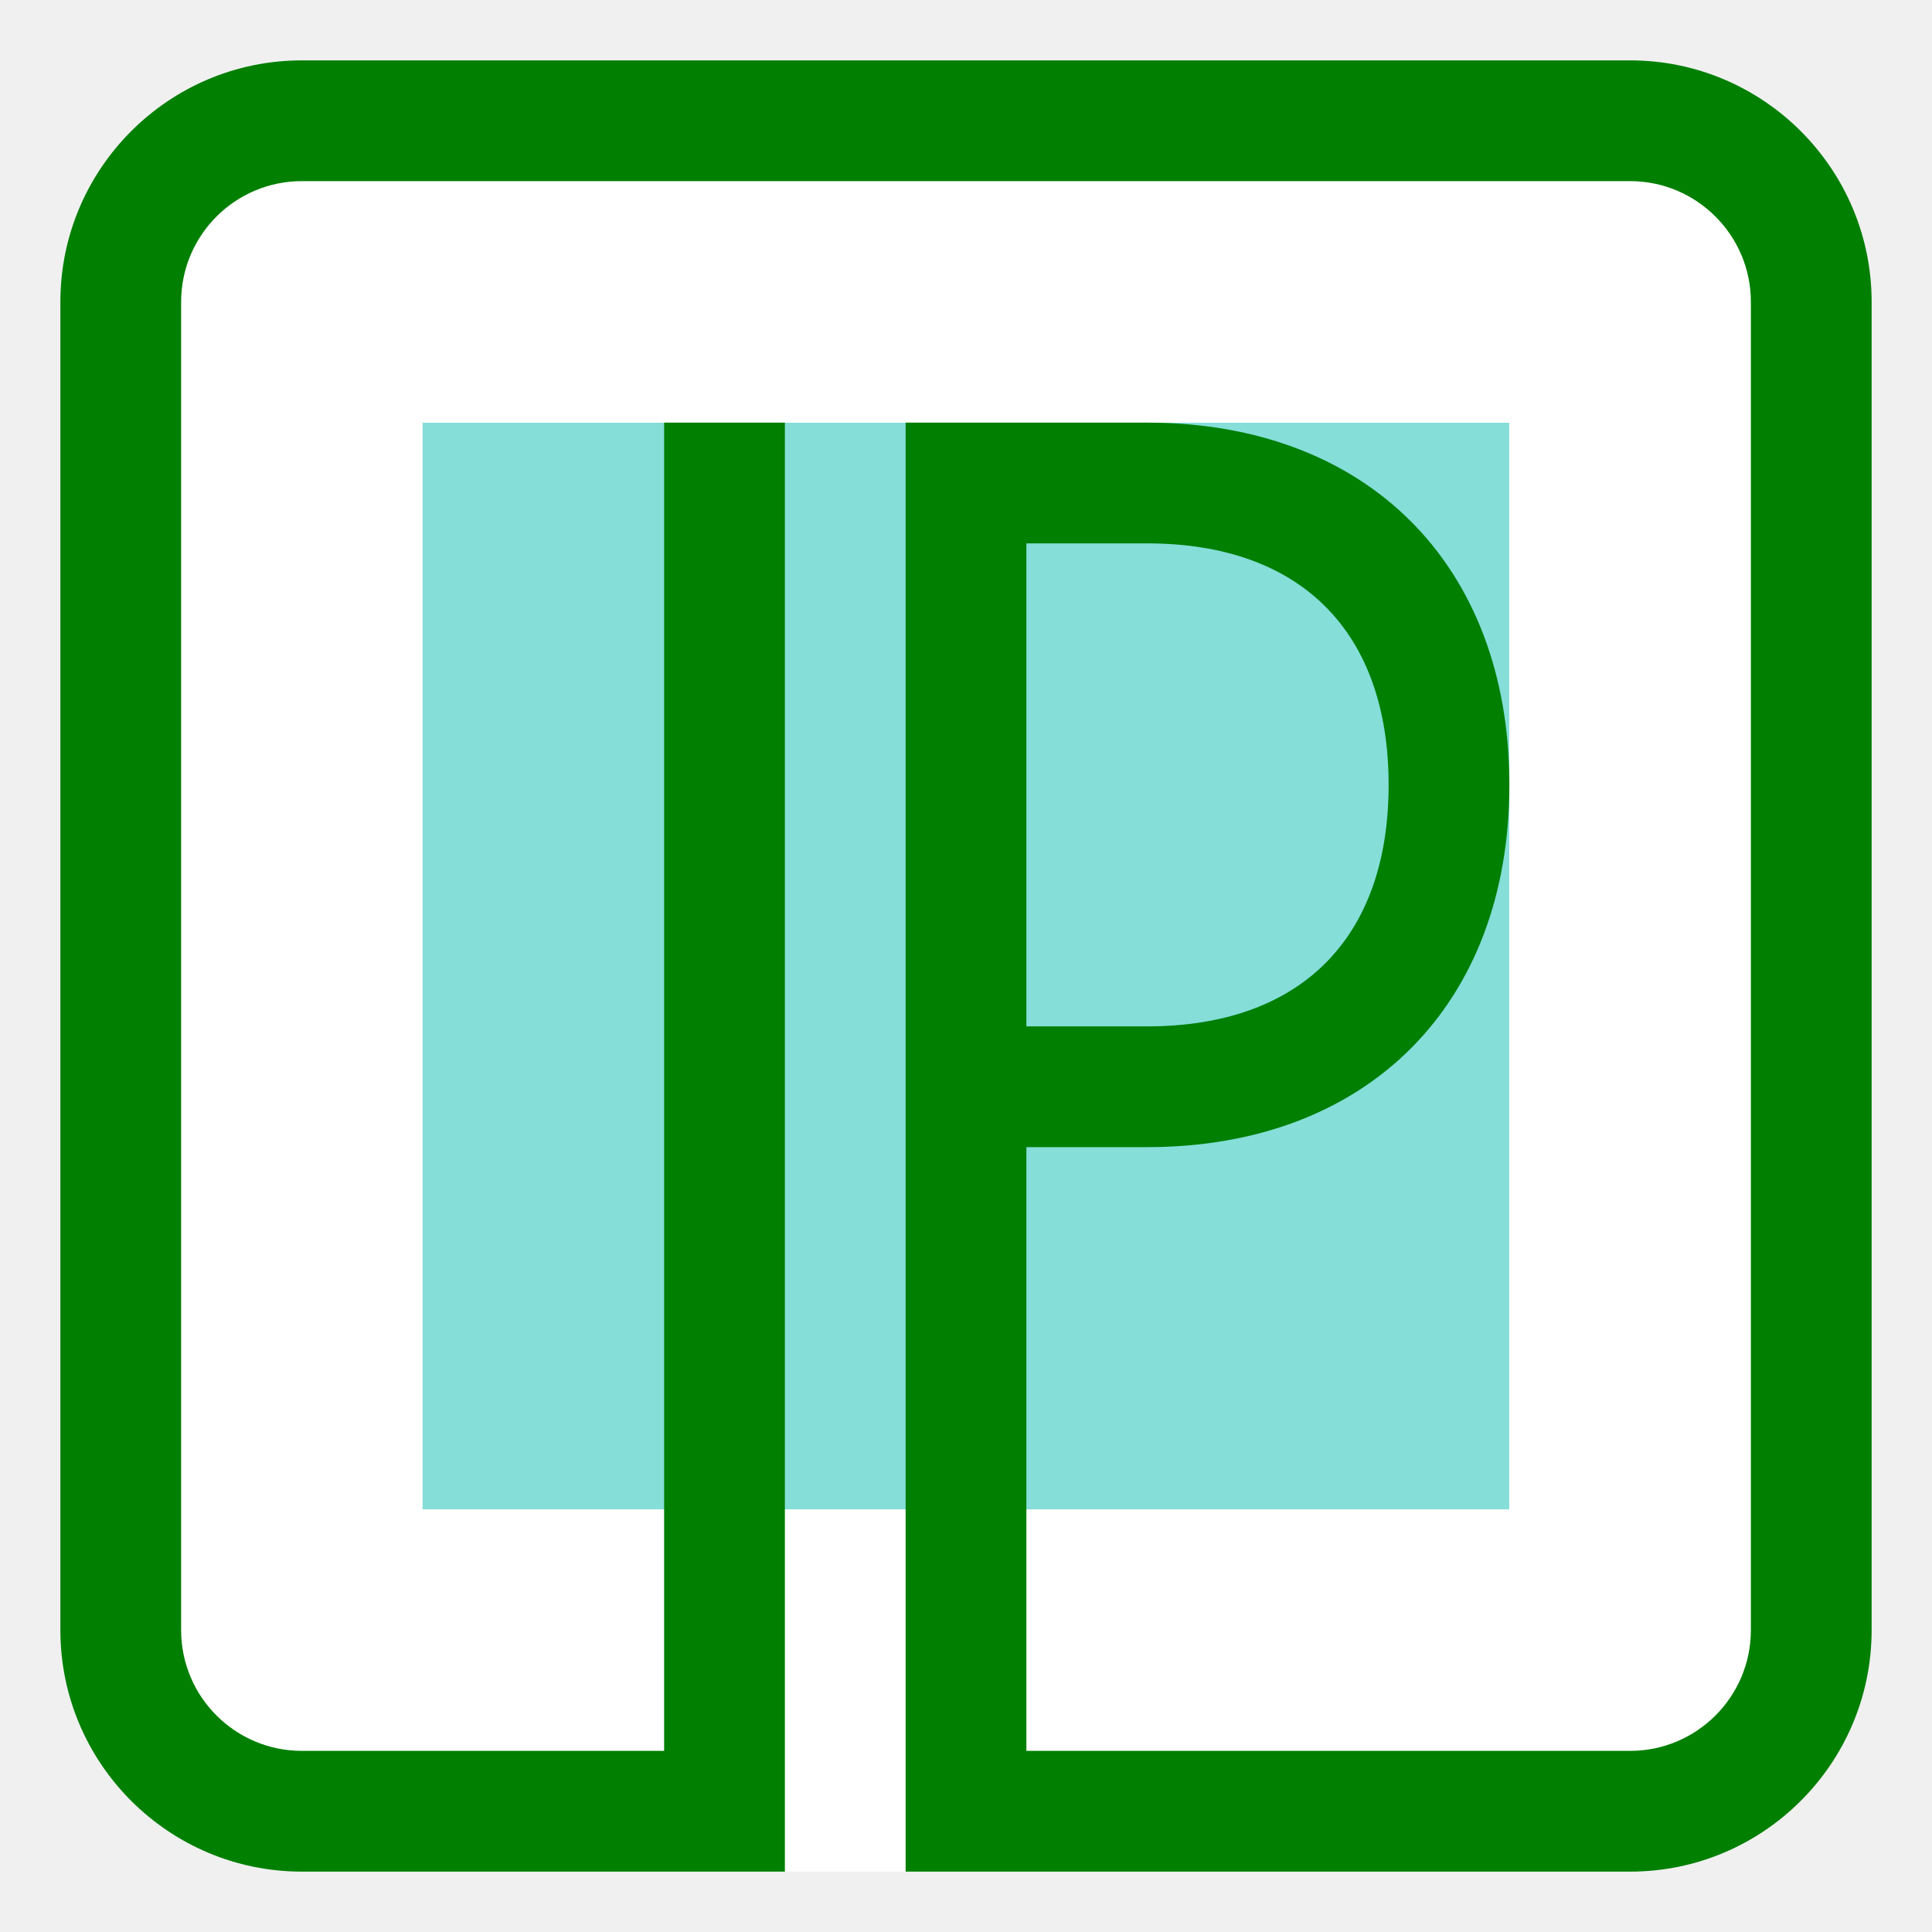
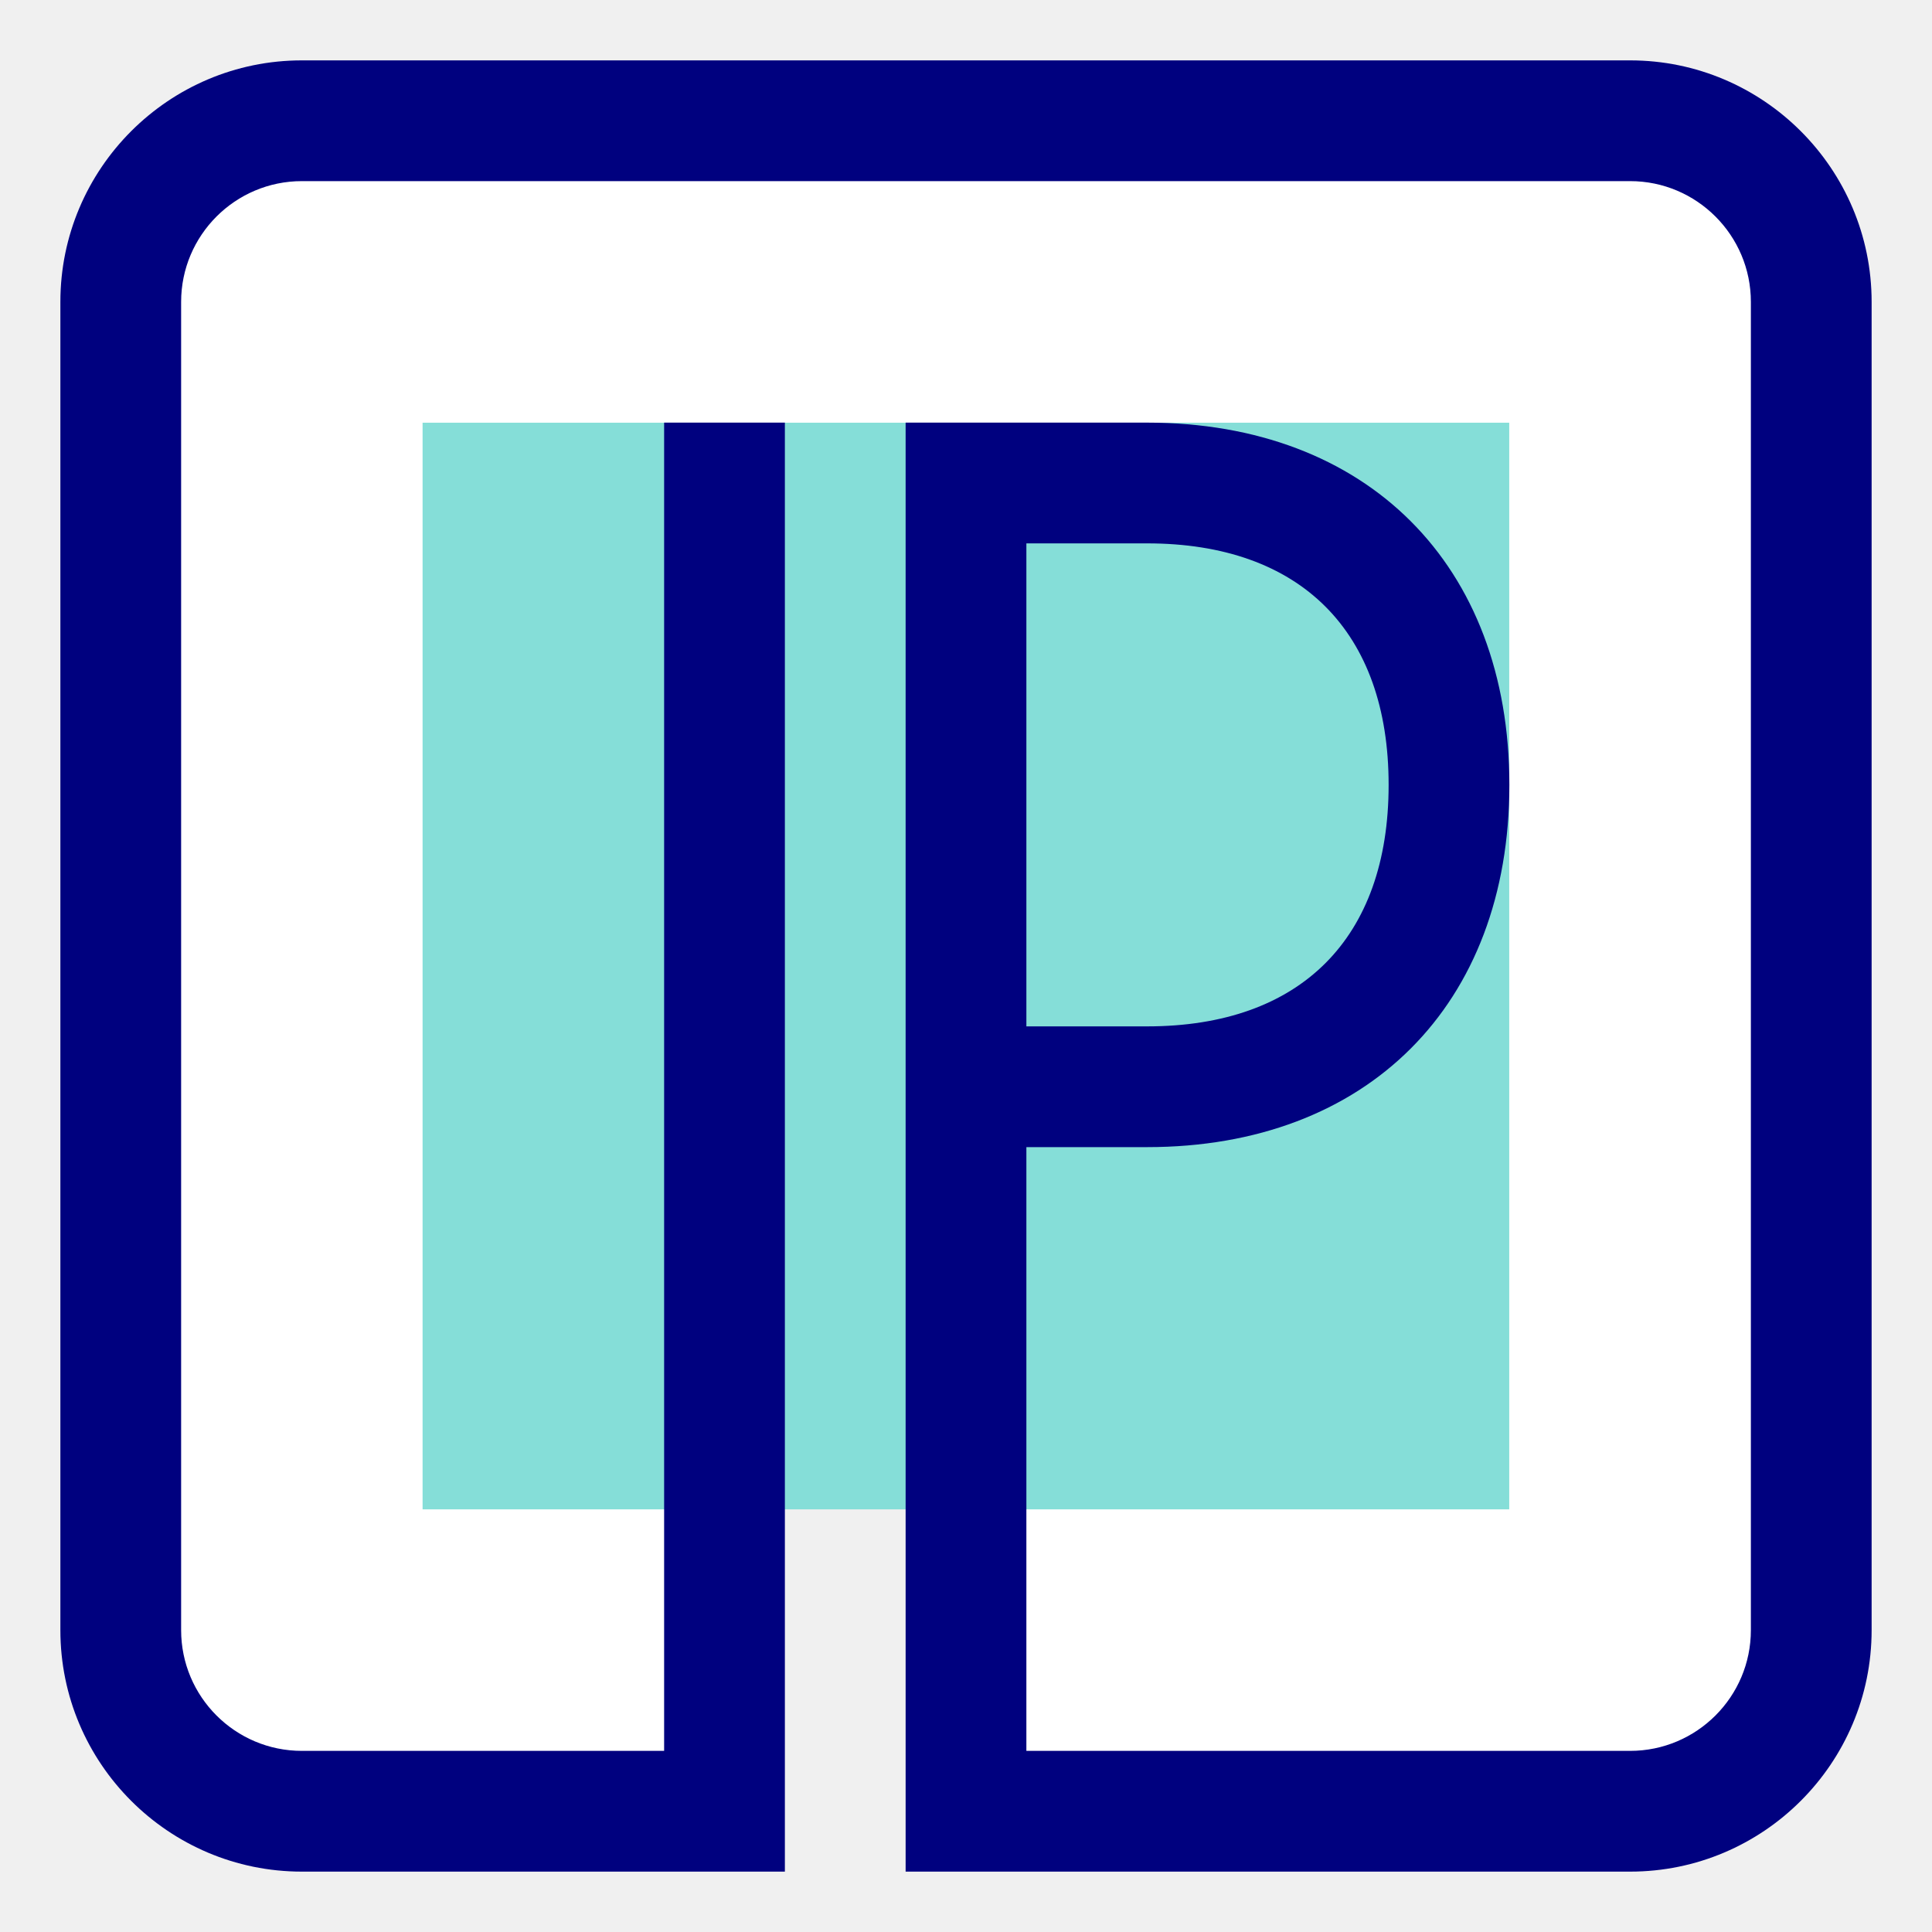
<svg xmlns="http://www.w3.org/2000/svg" fill="none" fill-rule="evenodd" stroke="black" stroke-width="0.501" stroke-linejoin="bevel" stroke-miterlimit="10" font-family="Times New Roman" font-size="16" style="font-variant-ligatures:none" version="1.1" overflow="visible" width="96pt" height="96pt" viewBox="0 -96 96 96">
  <defs>
	</defs>
  <g id="Layer 1" transform="scale(1 -1)">
-     <rect x="-19.642" y="-9.306" width="39.283" height="18.613" rx="0" ry="0" transform="matrix(1 0 0 1 44.094 80.215)" stroke-linejoin="miter" stroke="none" stroke-width="3" fill="#ffffff" />
-     <rect x="-19.642" y="-9.306" width="39.283" height="18.613" rx="0" ry="0" transform="matrix(1 0 0 1 45.058 12.306)" stroke-linejoin="miter" stroke="none" stroke-width="3" fill="#ffffff" />
-     <rect x="-19.642" y="-40.127" width="39.283" height="80.255" rx="0" ry="0" transform="matrix(1 0 0 1 68.224 47.807)" stroke-linejoin="miter" stroke="none" stroke-width="3" fill="#ffffff" />
-     <rect x="-14.383" y="-40.127" width="28.767" height="80.255" rx="0" ry="0" transform="matrix(1 0 0 1 22.164 48.04)" stroke-linejoin="miter" stroke="none" stroke-width="3" fill="#ffffff" />
-     <rect x="-26.997" y="-26.997" width="53.995" height="53.995" rx="0" ry="0" transform="matrix(1 0 0 1 47.996 47.998)" stroke-linejoin="miter" stroke="none" fill="#85ded8" fill-rule="nonzero" stroke-width="12" />
-     <path d="M 81,3 L 45,3 L 45,75 L 57,75 C 67.932,75 75,67.932 75,57 C 75,46.064 67.932,39 57,39 L 51,39 L 51,9 L 81,9 C 84.308,9 87,11.688 87,15 L 87,81 C 87,84.308 84.308,87 81,87 L 15,87 C 11.688,87 9,84.308 9,81 L 9,15 C 9,11.688 11.688,9 15,9 L 33,9 L 33,75 L 39,75 L 39,3 L 15,3 C 8.38,3 3,8.38 3,15 L 3,81 C 3,87.616 8.38,93 15,93 L 81,93 C 87.616,93 93,87.616 93,81 L 93,15 C 93,8.38 87.616,3 81,3 Z M 51,45 L 57,45 C 64.624,45 69,49.372 69,57 C 69,64.624 64.624,69 57,69 L 51,69 L 51,45 Z" fill="#007f01" stroke-linejoin="miter" stroke="none" stroke-width="3" fill-rule="nonzero" marker-start="none" marker-end="none" />
+     <rect x="-19.642" y="-9.306" width="39.283" height="18.613" rx="0" ry="0" transform="matrix(1 0 0 1 44.093 80.215)" stroke-linejoin="miter" stroke="none" stroke-width="3" fill="#ffffff" />
+     <rect x="-19.642" y="-40.127" width="39.283" height="80.253" rx="0" ry="0" transform="matrix(1 0 0 1 68.223 47.807)" stroke-linejoin="miter" stroke="none" stroke-width="3" fill="#ffffff" />
+     <rect x="-14.383" y="-40.127" width="28.767" height="80.253" rx="0" ry="0" transform="matrix(1 0 0 1 22.163 48.04)" stroke-linejoin="miter" stroke="none" stroke-width="3" fill="#ffffff" />
+     <rect x="-26.997" y="-26.997" width="53.995" height="53.995" rx="0" ry="0" transform="matrix(1 0 0 1 47.995 47.998)" stroke-linejoin="miter" stroke="none" fill="#85ded8" fill-rule="nonzero" stroke-width="12" />
+     <path d="M 81,3 L 45,3 L 45,75 L 57,75 C 67.932,75 75,67.932 75,57 C 75,46.064 67.932,39 57,39 L 51,39 L 51,9 L 81,9 C 84.308,9 87,11.688 87,15 L 87,81 C 87,84.308 84.308,87 81,87 L 15,87 C 11.688,87 9,84.308 9,81 L 9,15 C 9,11.688 11.688,9 15,9 L 33,9 L 33,75 L 39,75 L 39,3 L 15,3 C 8.38,3 3,8.38 3,15 L 3,81 C 3,87.616 8.38,93 15,93 L 81,93 C 87.616,93 93,87.616 93,81 L 93,15 C 93,8.38 87.616,3 81,3 Z M 51,45 L 57,45 C 64.624,45 69,49.372 69,57 C 69,64.624 64.624,69 57,69 L 51,69 L 51,45 Z" fill="#00017f" stroke-linejoin="miter" stroke="none" stroke-width="3" fill-rule="nonzero" marker-start="none" marker-end="none" />
  </g>
</svg>
